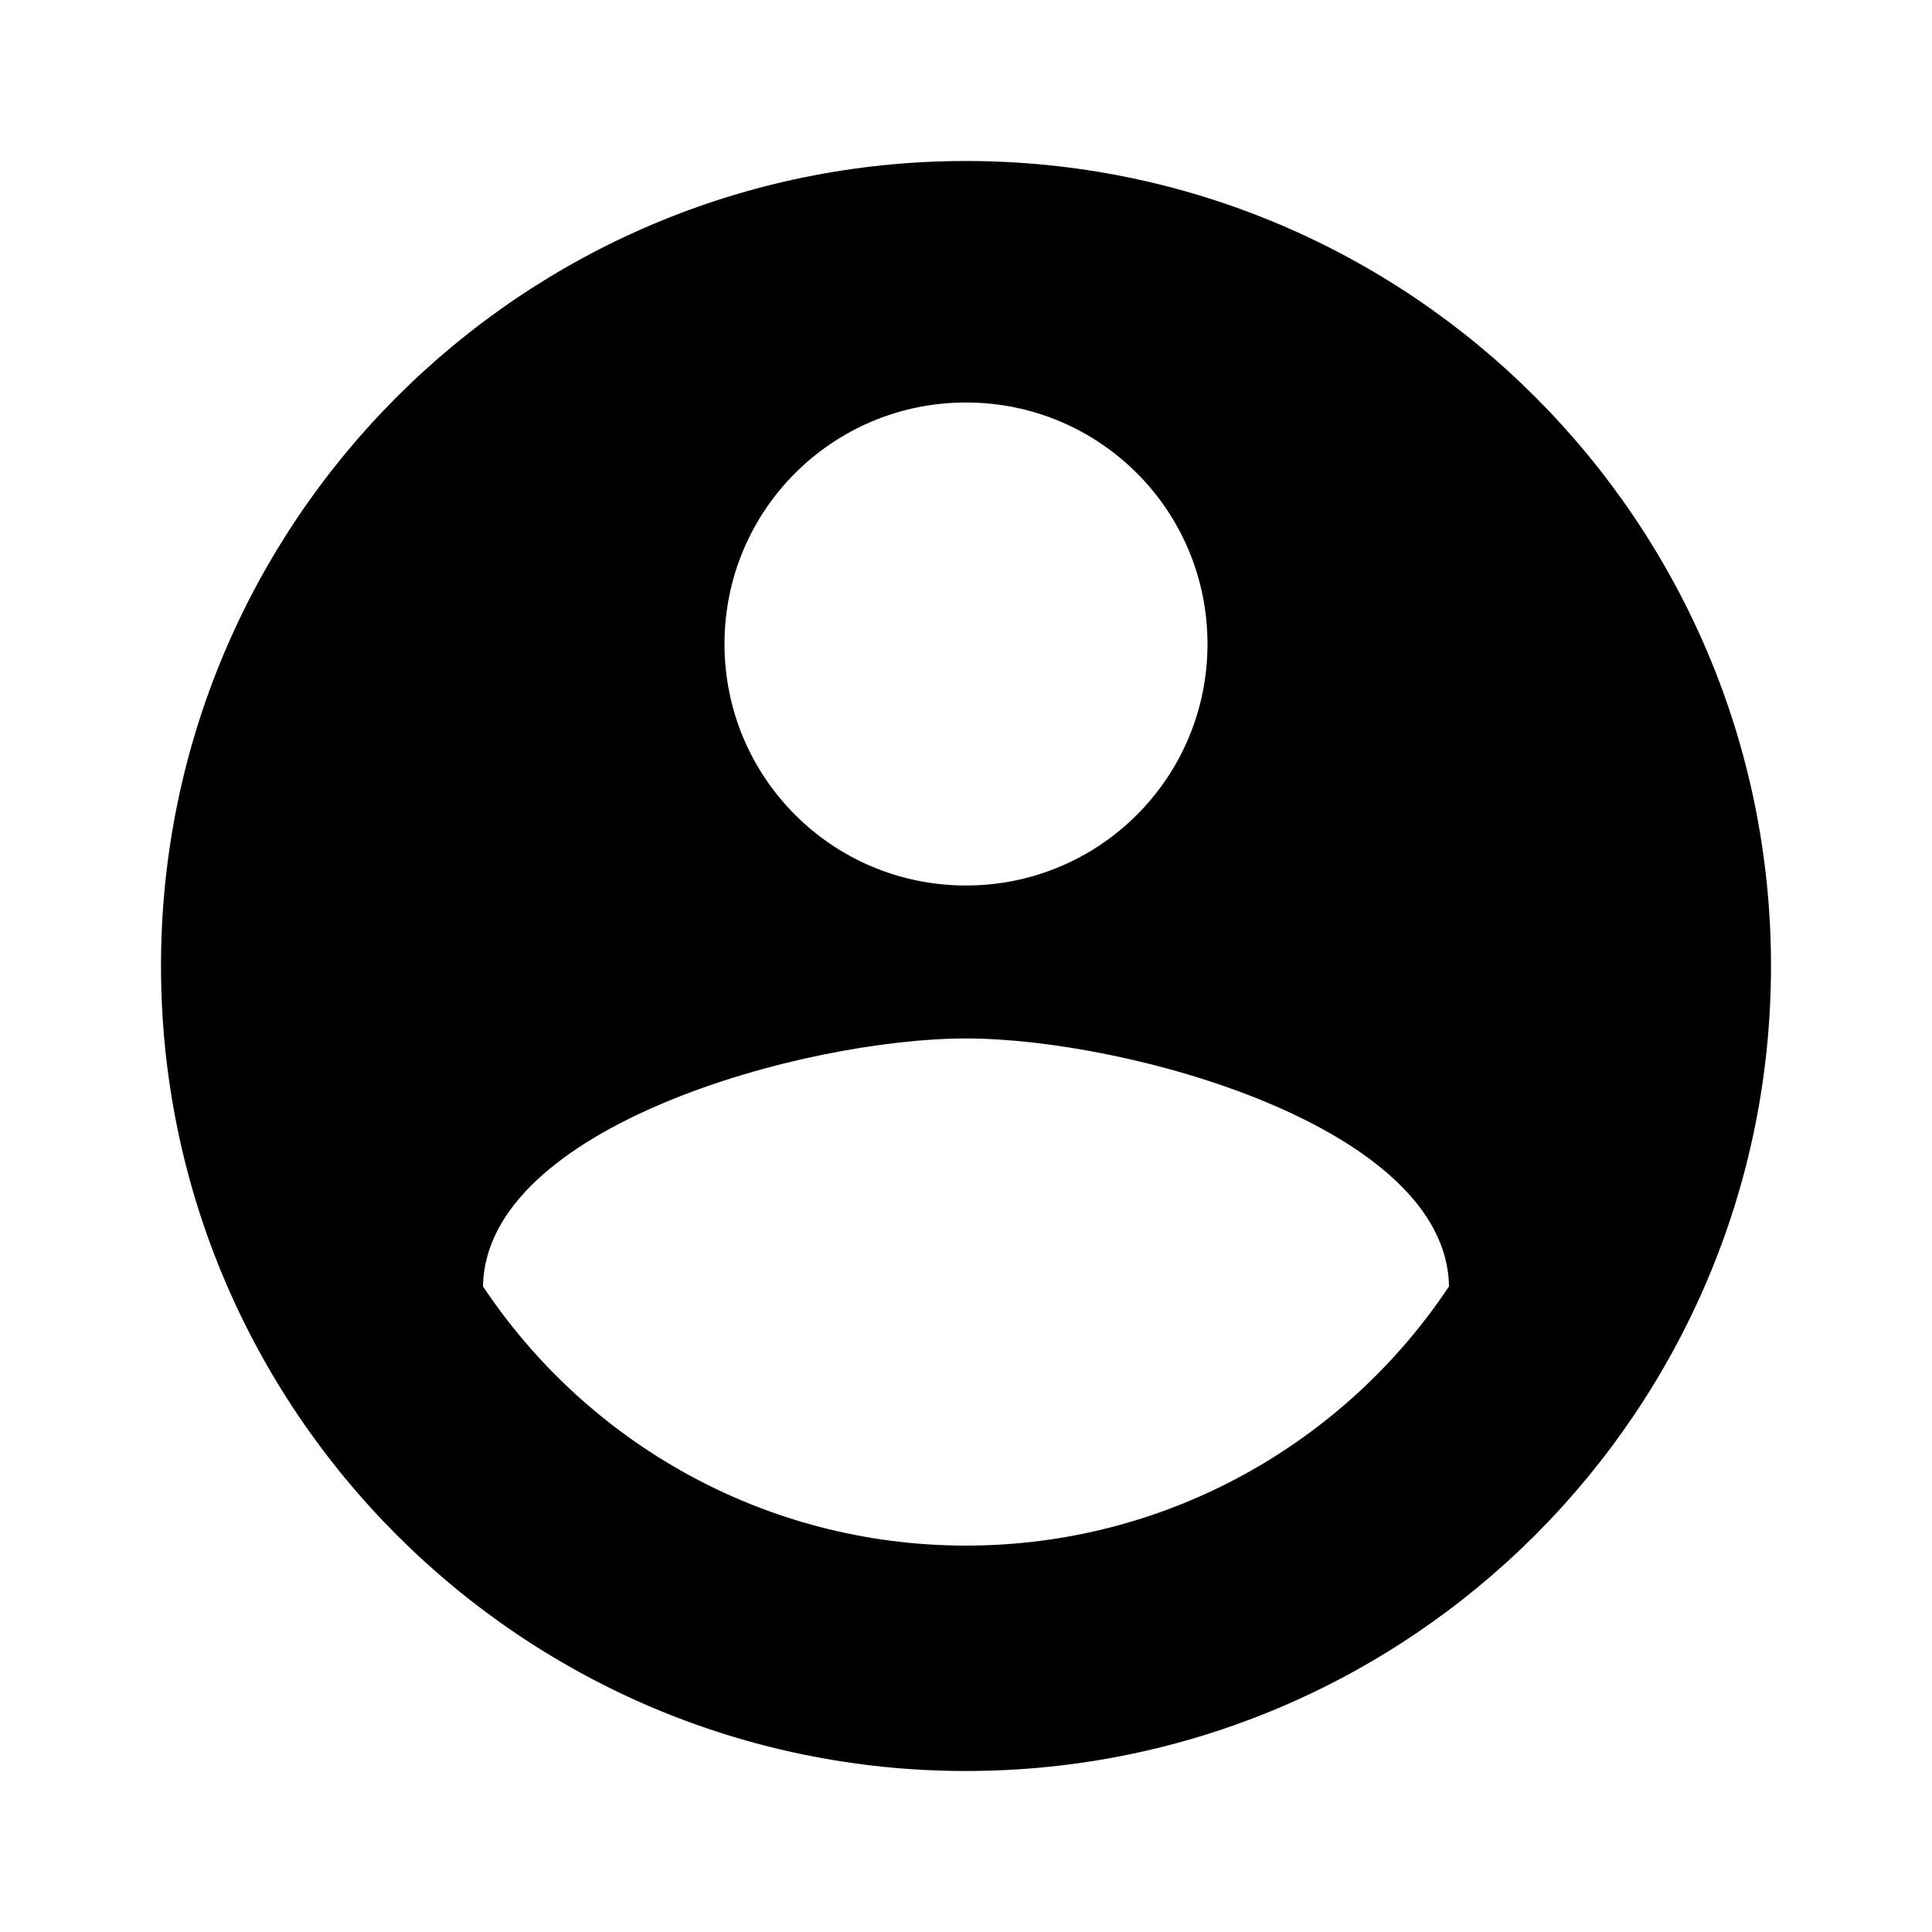
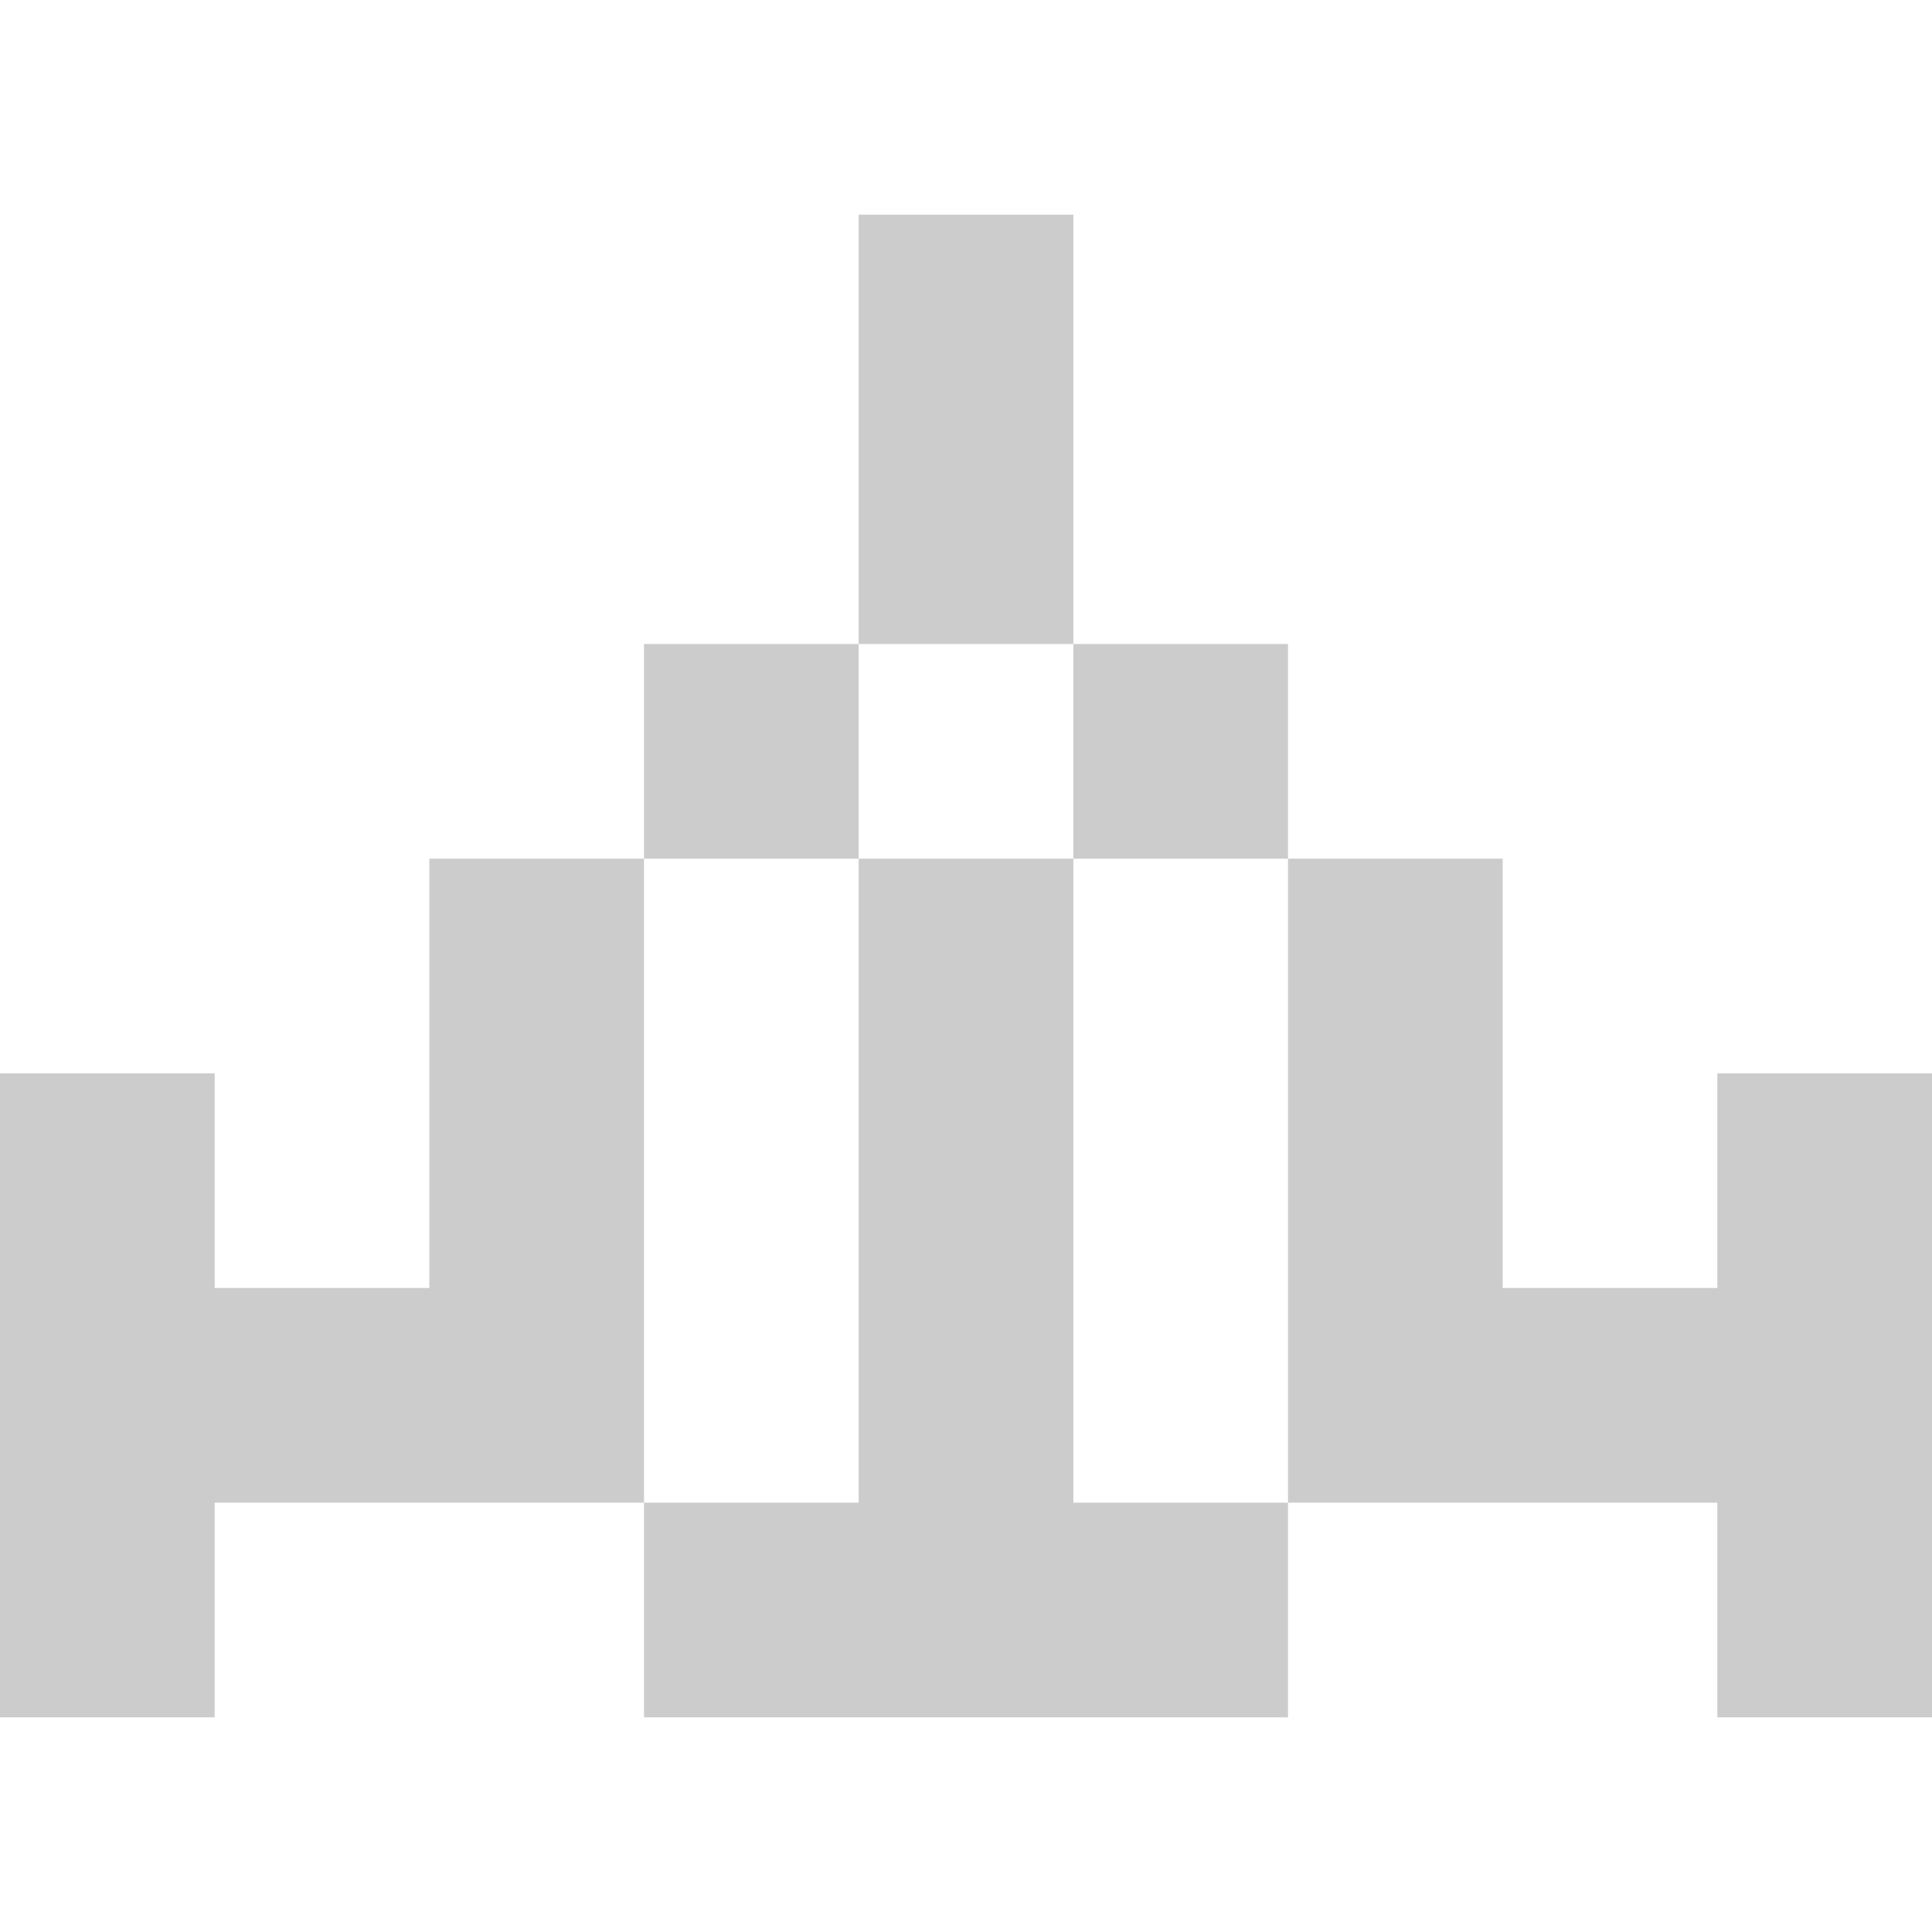
- <svg xmlns="http://www.w3.org/2000/svg" width="24" height="24" viewBox="0 0 24 24" preserveAspectRatio="xMidYMid meet">
-   <path d="M12 2C6.48 2 2 6.48 2 12s4.48 10 10 10 10-4.48 10-10S17.52 2 12 2zm0 3c1.66 0 3 1.34 3 3s-1.34 3-3 3-3-1.34-3-3 1.34-3 3-3zm0 14.2c-2.5 0-4.71-1.28-6-3.22.03-1.99 4-3.08 6-3.08 1.99 0 5.97 1.09 6 3.08-1.29 1.94-3.5 3.22-6 3.22z" />
+ <svg xmlns="http://www.w3.org/2000/svg" fill="#ccc" width="32" height="32" viewBox="0 0 36 36">
+   <path d="M12 20v-4H8v8H4v-4H0v12h4v-4h8v-8zM32 20v4h-4v-8h-4v12h8v4h4V20h-4zM12 12h4v4h-4zM20 12h4v4h-4zM20 4h-4v8h4V4zM20 16h-4v12h-4v4h12v-4h-4V16z" />
</svg>
